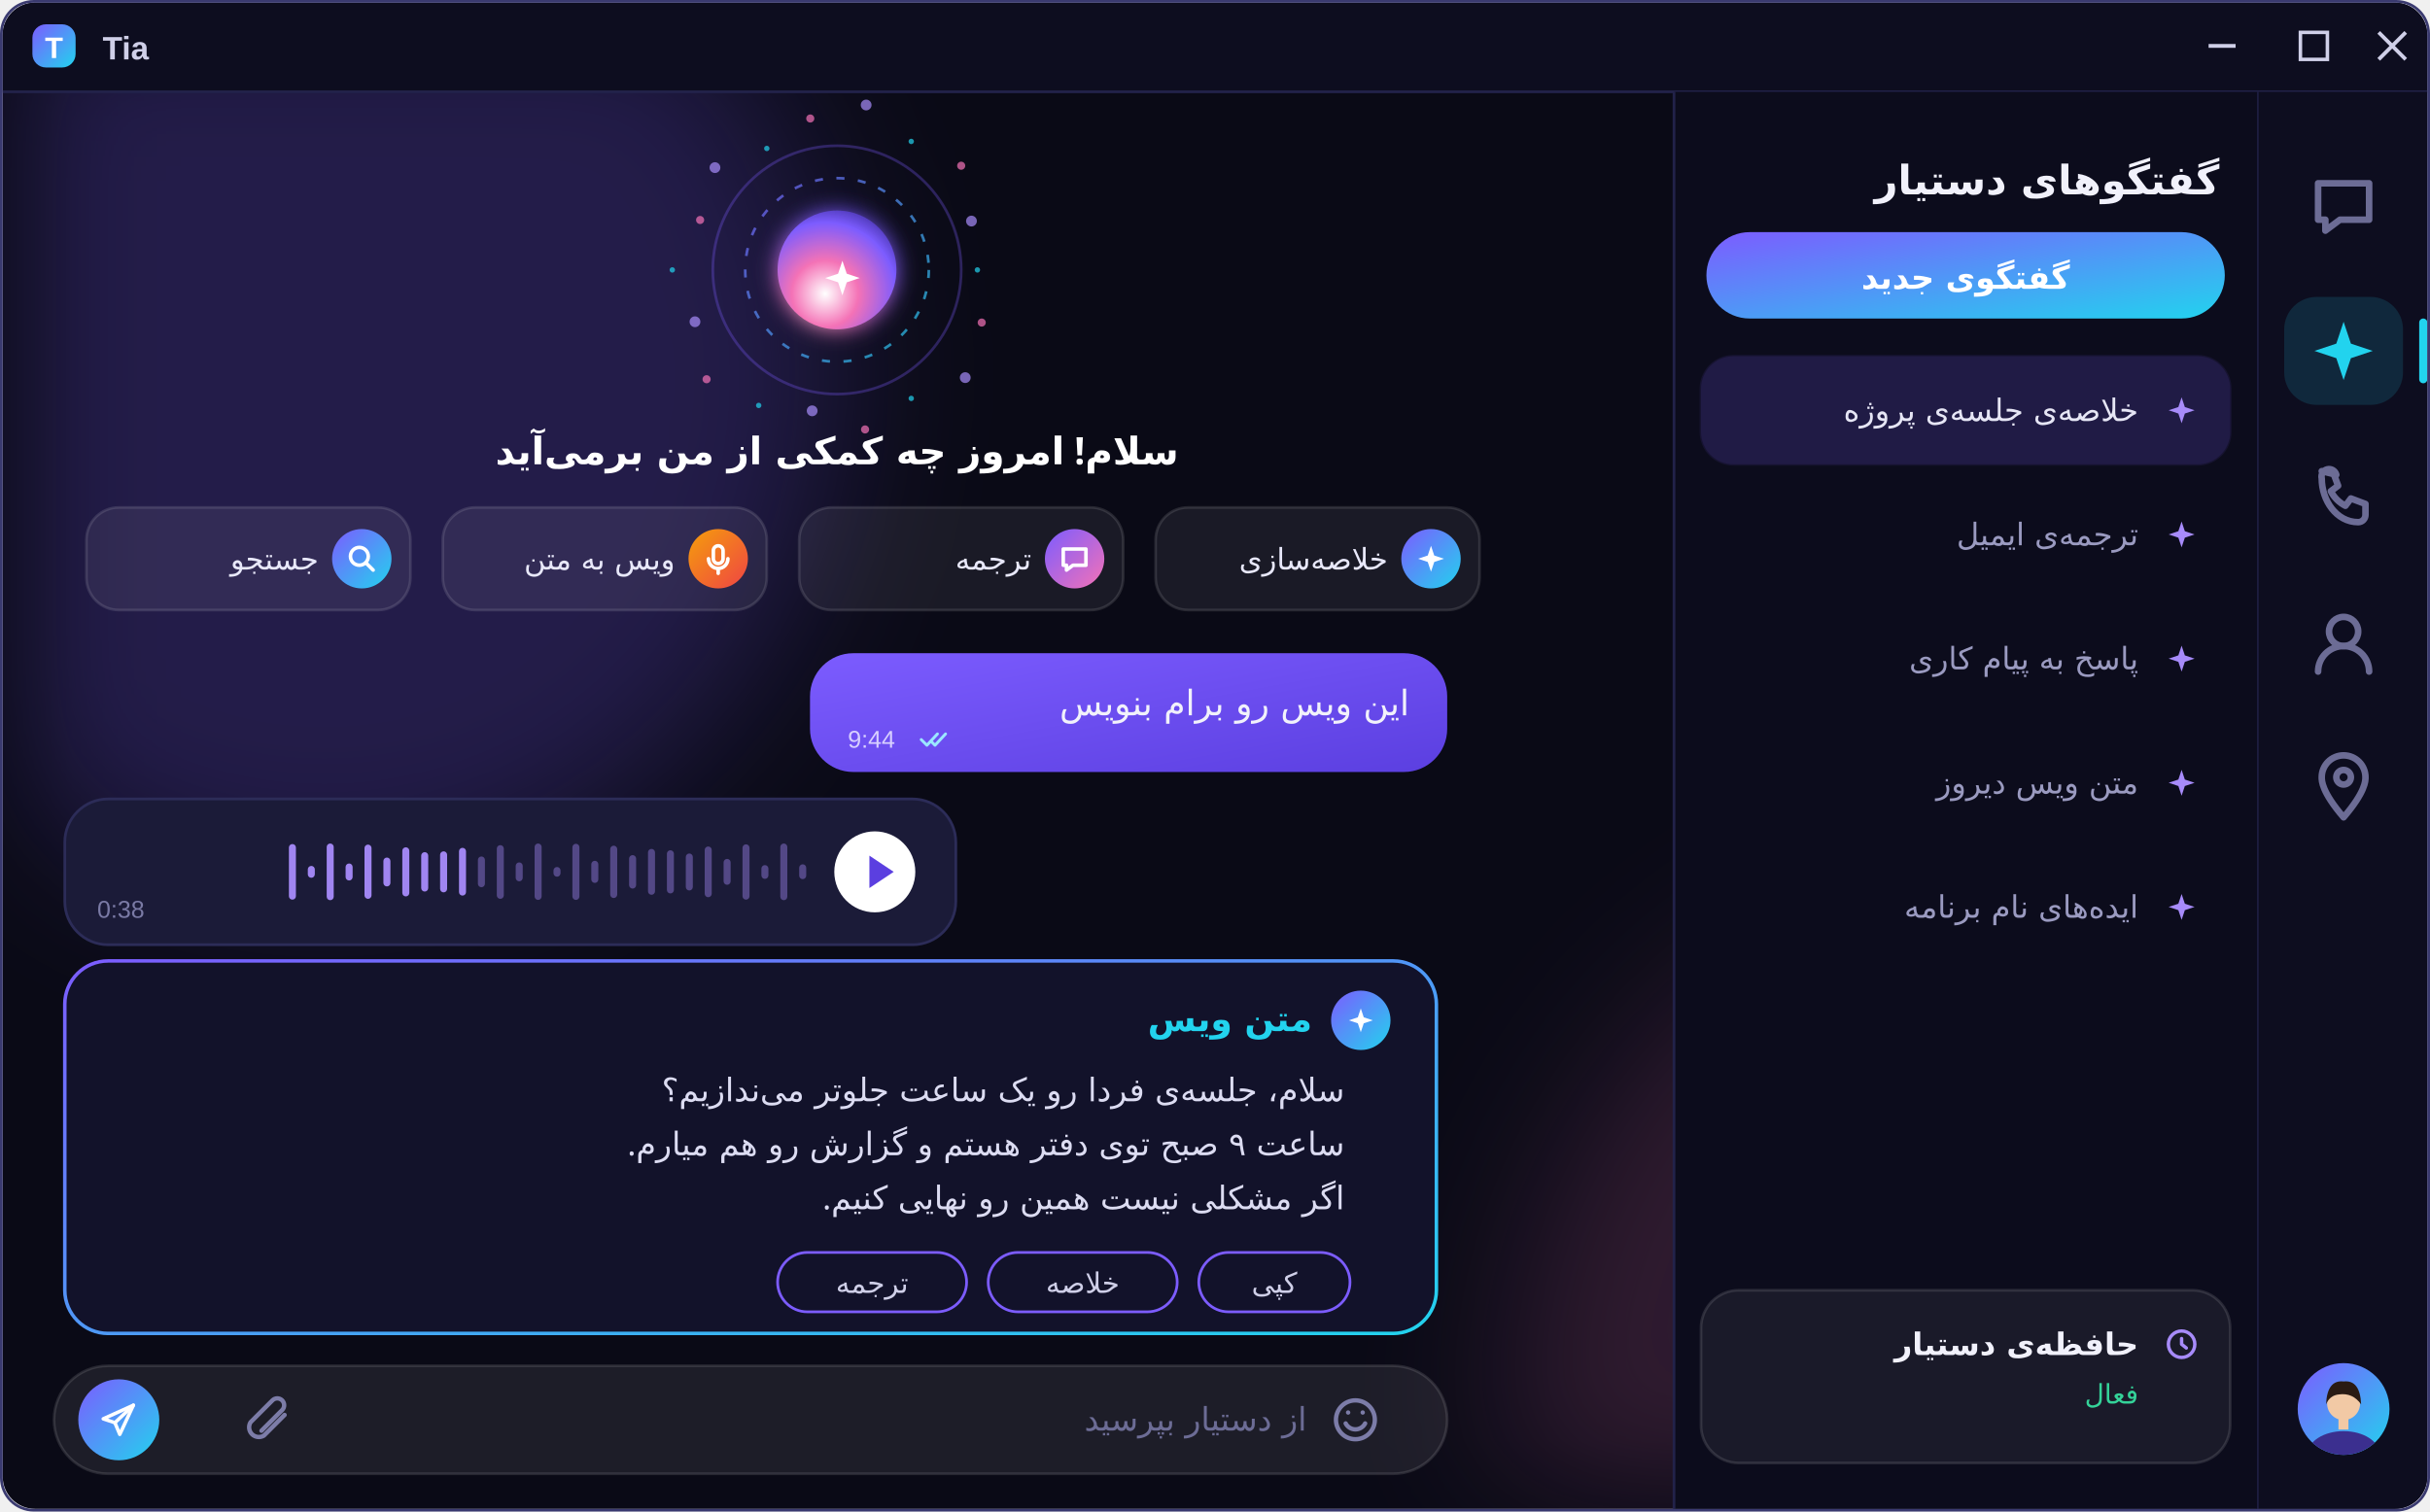
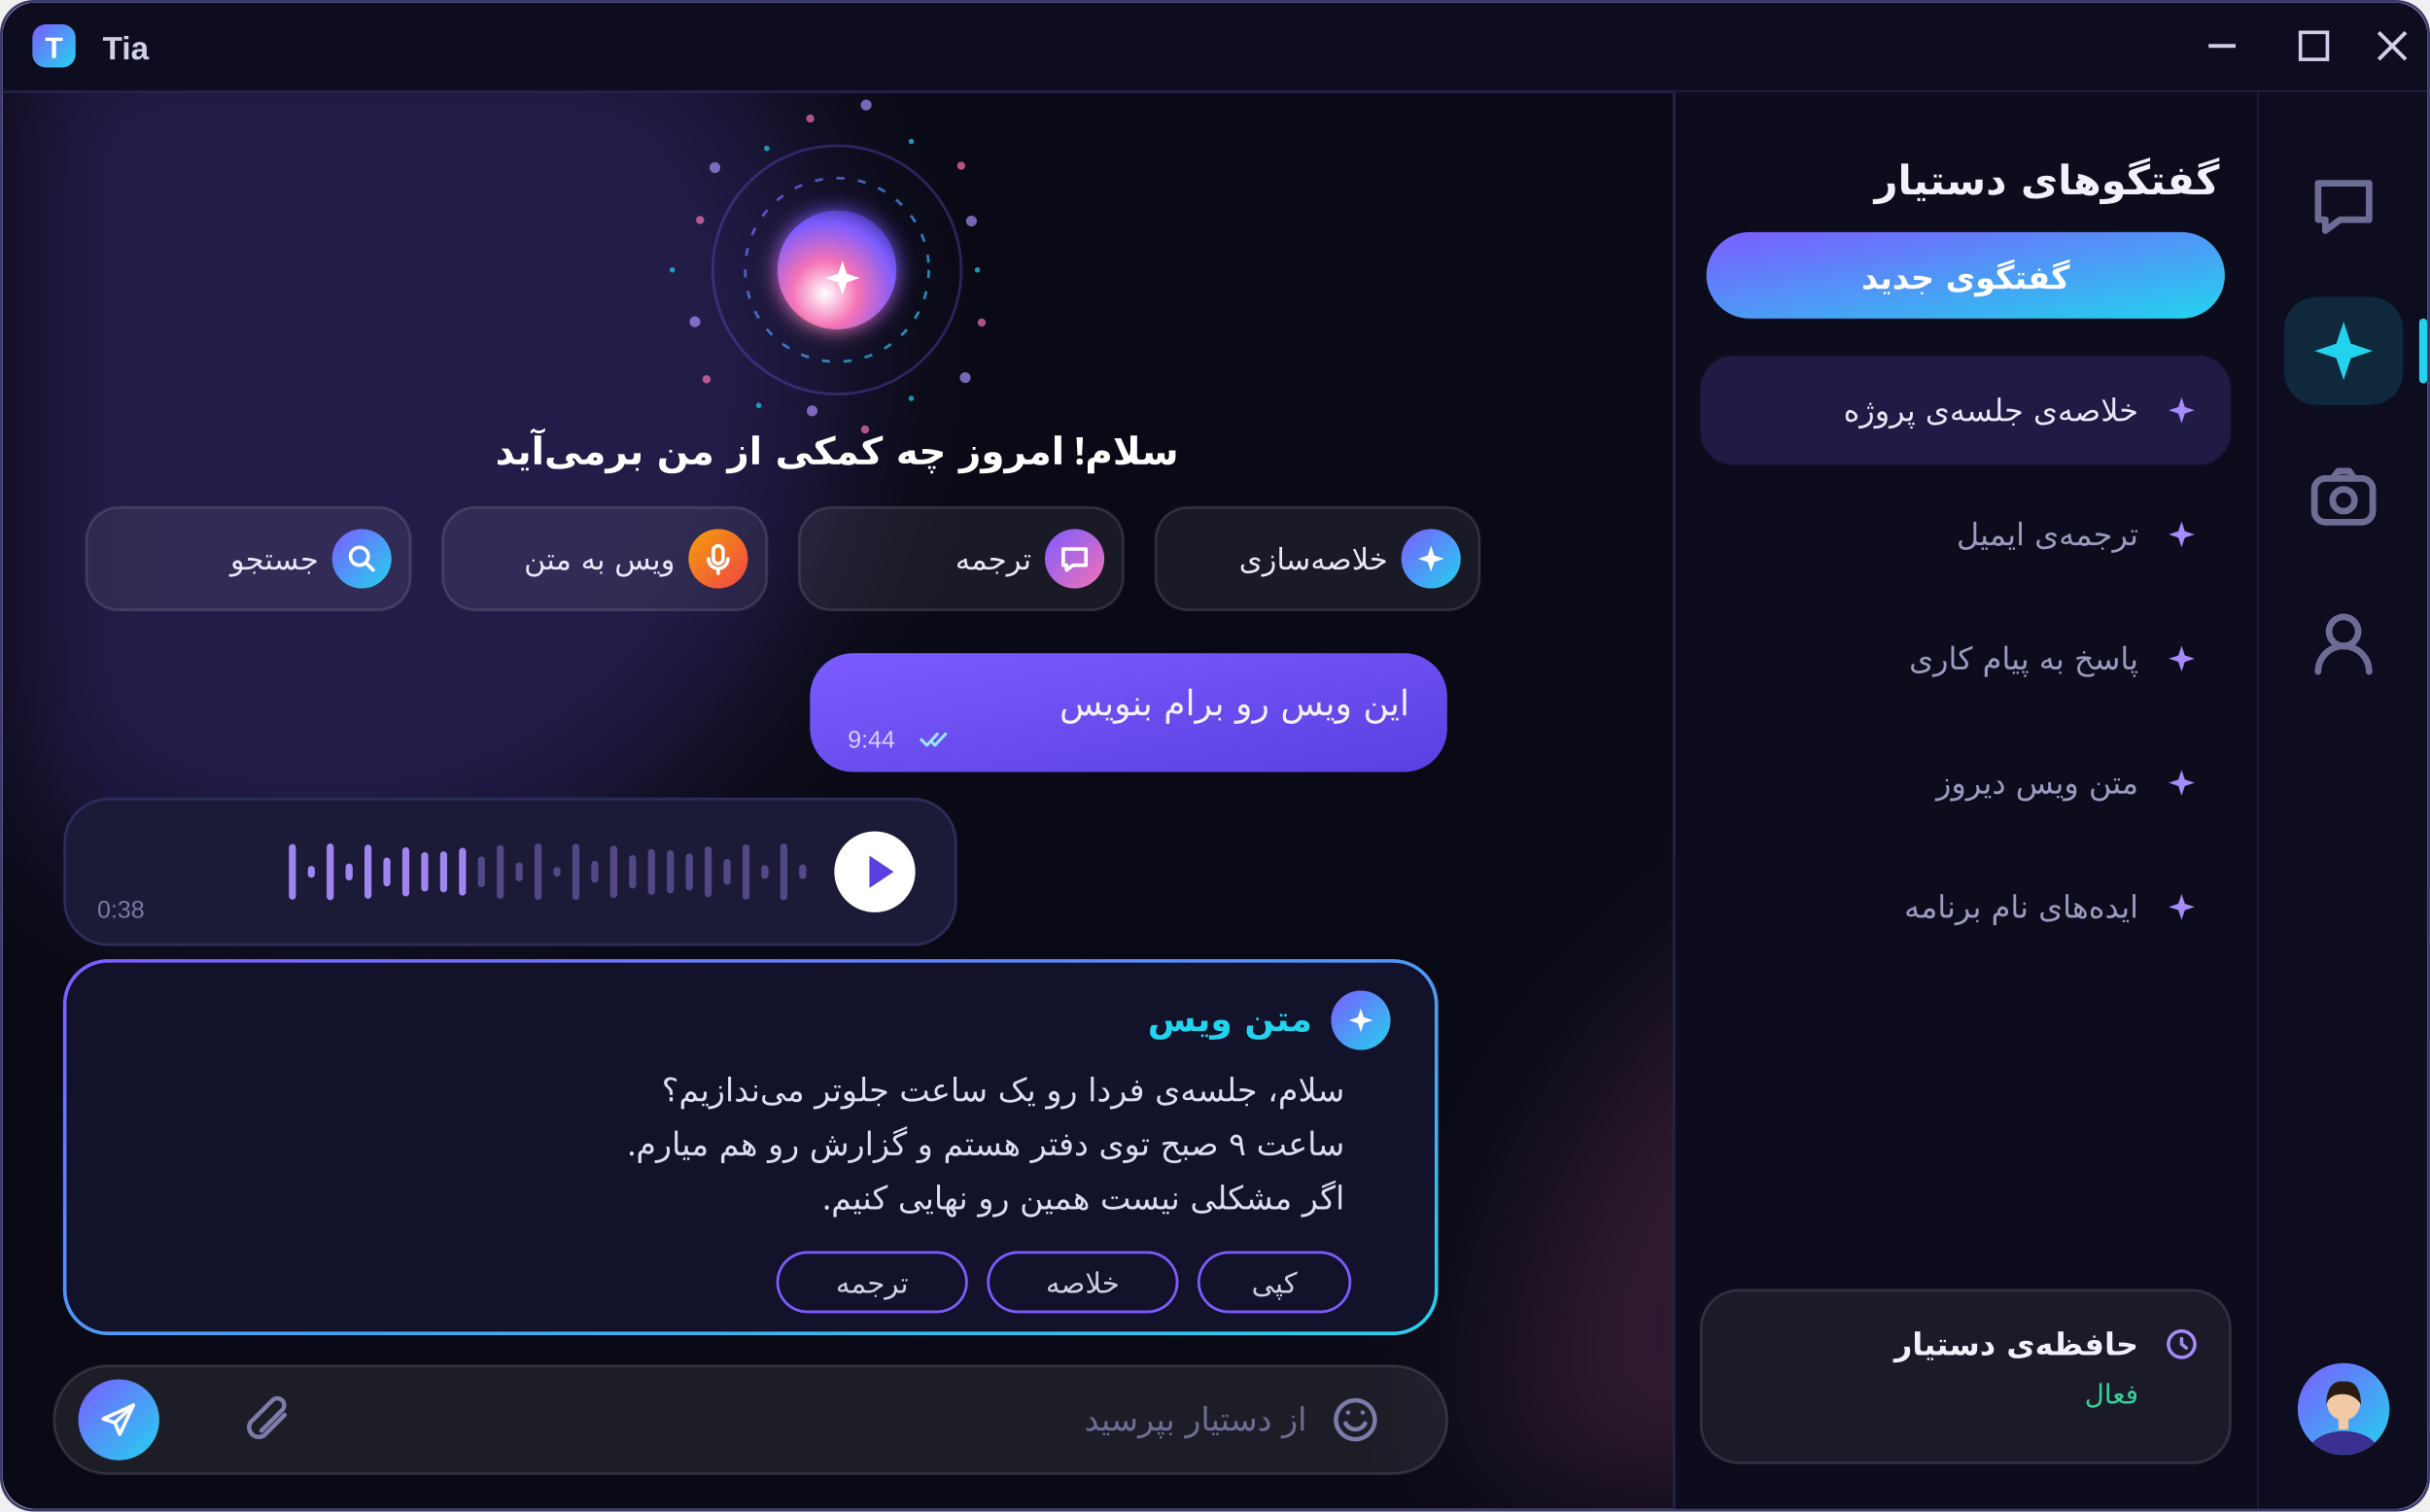
<svg xmlns="http://www.w3.org/2000/svg" viewBox="0 0 900 560" width="900" height="560" role="img">
  <defs>
    <linearGradient id="gp" x1="0" y1="0" x2="1" y2="1">
      <stop offset="0" stop-color="#7c5cff" />
      <stop offset="1" stop-color="#22d3ee" />
    </linearGradient>
    <linearGradient id="gk" x1="0" y1="0" x2="1" y2="1">
      <stop offset="0" stop-color="#7c5cff" />
      <stop offset="1" stop-color="#f472b6" />
    </linearGradient>
    <linearGradient id="gb" x1="0" y1="0" x2="1" y2="1">
      <stop offset="0" stop-color="#7c5cff" />
      <stop offset="1" stop-color="#5b3fe0" />
    </linearGradient>
    <linearGradient id="ga" x1="0" y1="0" x2="1" y2="1">
      <stop offset="0" stop-color="#f59e0b" />
      <stop offset="1" stop-color="#ef4444" />
    </linearGradient>
    <radialGradient id="go" cx=".4" cy=".7" r=".8">
      <stop offset="0" stop-color="#fff" />
      <stop offset=".35" stop-color="#f472b6" />
      <stop offset=".75" stop-color="#7c5cff" />
      <stop offset="1" stop-color="#3b2a99" />
    </radialGradient>
    <linearGradient id="fr" x1="0" y1="0" x2="1" y2="1">
      <stop offset="0" stop-color="#4a4a8a" />
      <stop offset=".5" stop-color="#14142a" />
      <stop offset="1" stop-color="#4a4a8a" />
    </linearGradient>
    <linearGradient id="sky" x1="0" y1="0" x2="0" y2="1">
      <stop offset="0" stop-color="#12063a" />
      <stop offset=".4" stop-color="#4b1d8f" />
      <stop offset=".72" stop-color="#e0489a" />
      <stop offset="1" stop-color="#f59e0b" />
    </linearGradient>
    <linearGradient id="wat" x1="0" y1="0" x2="0" y2="1">
      <stop offset="0" stop-color="#7c3aed" stop-opacity=".7" />
      <stop offset="1" stop-color="#0b0626" />
    </linearGradient>
    <filter id="bl" x="-60%" y="-60%" width="220%" height="220%">
      <feGaussianBlur stdDeviation="28" />
    </filter>
    <filter id="gl2" x="-60%" y="-60%" width="220%" height="220%">
      <feGaussianBlur stdDeviation="4" result="b" />
      <feMerge>
        <feMergeNode in="b" />
        <feMergeNode in="SourceGraphic" />
      </feMerge>
    </filter>
    <linearGradient id="av0" x1="0" y1="0" x2="1" y2="1">
      <stop offset="0" stop-color="#7c5cff" />
      <stop offset="1" stop-color="#22d3ee" />
    </linearGradient>
    <linearGradient id="av1" x1="0" y1="0" x2="1" y2="1">
      <stop offset="0" stop-color="#f472b6" />
      <stop offset="1" stop-color="#7c5cff" />
    </linearGradient>
    <linearGradient id="av2" x1="0" y1="0" x2="1" y2="1">
      <stop offset="0" stop-color="#22d3ee" />
      <stop offset="1" stop-color="#34d399" />
    </linearGradient>
    <linearGradient id="av3" x1="0" y1="0" x2="1" y2="1">
      <stop offset="0" stop-color="#f59e0b" />
      <stop offset="1" stop-color="#ef4444" />
    </linearGradient>
    <linearGradient id="av4" x1="0" y1="0" x2="1" y2="1">
      <stop offset="0" stop-color="#a78bfa" />
      <stop offset="1" stop-color="#f472b6" />
    </linearGradient>
    <linearGradient id="av5" x1="0" y1="0" x2="1" y2="1">
      <stop offset="0" stop-color="#34d399" />
      <stop offset="1" stop-color="#22d3ee" />
    </linearGradient>
    <clipPath id="wc">
      <rect x="1" y="1" width="898" height="558" rx="12" />
    </clipPath>
  </defs>
  <g clip-path="url(#wc)">
    <rect width="900" height="560" fill="#0a0a16" />
    <circle cx="120" cy="140" r="190" fill="#7c5cff" opacity=".22" filter="url(#bl)" />
    <circle cx="760" cy="520" r="200" fill="#f472b6" opacity=".16" filter="url(#bl)" />
    <rect width="900" height="34" fill="#0d0d1f" />
    <line x1="0" y1="34" x2="900" y2="34" stroke="#22224a" />
    <rect x="12" y="9" width="16" height="16" rx="5" fill="url(#gp)" />
    <text x="20" y="21.5" font-size="11" fill="#fff" text-anchor="middle" font-weight="800" font-family="Arial,sans-serif">T</text>
    <text x="38" y="22" font-size="12" fill="#cfcfe8" text-anchor="start" font-weight="700" font-family="Arial,sans-serif">Tia</text>
    <path d="M818 17h10" stroke="#cfcfe8" stroke-width="1.4" />
    <rect x="852" y="12" width="10" height="10" fill="none" stroke="#cfcfe8" stroke-width="1.3" />
    <path d="M881 12l10 10M891 12l-10 10" stroke="#cfcfe8" stroke-width="1.4" />
    <rect x="836" y="34" width="64" height="526" fill="#0d0d1f" />
    <line x1="836" y1="34" x2="836" y2="560" stroke="#22224a" />
    <g transform="translate(868 76) scale(1.35)" fill="none" stroke="#6c6c95" stroke-width="1.8" stroke-linecap="round" stroke-linejoin="round">
      <path d="M-7 -6h14v10h-8l-4 3v-3h-2z" />
    </g>
    <rect x="846" y="110" width="44" height="40" rx="12" fill="#22d3ee" opacity=".14" />
    <rect x="896" y="118" width="3" height="24" rx="1.5" fill="#22d3ee" />
    <g transform="translate(868 130) scale(1.35)" fill="#22d3ee">
      <path d="M0 -8L2 -2L8 0L2 2L0 8L-2 2L-8 0L-2 -2z" />
    </g>
    <g transform="translate(868 184) scale(1.35)" fill="none" stroke="#6c6c95" stroke-width="1.8" stroke-linecap="round" stroke-linejoin="round">
-       <path d="M-6 -7h3l1.5 4-2 1.5a9 9 0 0 0 4 4l1.5-2 4 1.5v3a2 2 0 0 1-2 2c-6 0-10-6-10-12a2 2 0 0 1 4 -1z" />
+       <rect x="-8" y="-5" width="16" height="12" rx="3" />
+       <circle cy="1" r="3" />
+       <path d="M-3 -5l1.5-2h3L3 -5" />
    </g>
    <g transform="translate(868 238) scale(1.35)" fill="none" stroke="#6c6c95" stroke-width="1.8" stroke-linecap="round" stroke-linejoin="round">
      <circle cy="-3" r="4" />
      <path d="M-7 8a7 7 0 0 1 14 0" />
-     </g>
-     <g transform="translate(868 292) scale(1.35)" fill="none" stroke="#6c6c95" stroke-width="1.8" stroke-linecap="round" stroke-linejoin="round">
-       <path d="M0 8C-6 1-6 -2-6 -3a6 6 0 0 1 12 0c0 1 0 4-6 11z" />
-       <circle cy="-3" r="2" />
    </g>
    <clipPath id="u1">
      <circle cx="868" cy="522" r="17" />
    </clipPath>
    <circle cx="868" cy="522" r="17" fill="url(#av0)" />
    <g clip-path="url(#u1)">
      <ellipse cx="868" cy="538.7" rx="13.3" ry="8.5" fill="#3b2f8f" />
      <rect x="866.1" y="525.4" width="3.7" height="4.2" fill="#f2c9a5" />
      <circle cx="868" cy="520.0" r="6.1" fill="#f2c9a5" />
      <path d="M861.5 520.3 Q861.9 511.1 868 511.8 Q874.1 511.1 874.5 520.3 Q871.4 515.9 866.3 516.6 Q862.9 516.9 861.5 520.3z" fill="#2a1b14" />
    </g>
    <rect x="620" y="34" width="216" height="526" fill="#0c0c1c" />
    <line x1="620" y1="34" x2="620" y2="560" stroke="#22224a" />
    <text x="822" y="72" font-size="15" fill="#f1f1fb" text-anchor="start" direction="rtl" font-weight="800" font-family="Tahoma,'Segoe UI',Vazirmatn,sans-serif" opacity="1">گفتگوهای دستیار</text>
    <rect x="632" y="86" width="192" height="32" rx="16" fill="url(#gp)" />
    <text x="728" y="107" font-size="12" fill="#fff" text-anchor="middle" direction="rtl" font-weight="700" font-family="Tahoma,'Segoe UI',Vazirmatn,sans-serif" opacity="1">گفتگوی جدید</text>
    <rect x="630" y="132" width="196" height="40" rx="12" fill="#7c5cff" opacity=".18" stroke="#7c5cff" stroke-opacity=".5" />
    <g transform="translate(808 152) scale(0.6)" fill="#a78bfa">
      <path d="M0 -8L2 -2L8 0L2 2L0 8L-2 2L-8 0L-2 -2z" />
    </g>
    <text x="792" y="156" font-size="11.5" fill="#e6e6f5" text-anchor="start" direction="rtl" font-weight="400" font-family="Tahoma,'Segoe UI',Vazirmatn,sans-serif" opacity="1">خلاصه‌ی جلسه‌ی پروژه</text>
    <g transform="translate(808 198) scale(0.6)" fill="#a78bfa">
      <path d="M0 -8L2 -2L8 0L2 2L0 8L-2 2L-8 0L-2 -2z" />
    </g>
    <text x="792" y="202" font-size="11.5" fill="#9a9ac0" text-anchor="start" direction="rtl" font-weight="400" font-family="Tahoma,'Segoe UI',Vazirmatn,sans-serif" opacity="1">ترجمه‌ی ایمیل</text>
    <g transform="translate(808 244) scale(0.6)" fill="#a78bfa">
      <path d="M0 -8L2 -2L8 0L2 2L0 8L-2 2L-8 0L-2 -2z" />
    </g>
    <text x="792" y="248" font-size="11.5" fill="#9a9ac0" text-anchor="start" direction="rtl" font-weight="400" font-family="Tahoma,'Segoe UI',Vazirmatn,sans-serif" opacity="1">پاسخ به پیام کاری</text>
    <g transform="translate(808 290) scale(0.6)" fill="#a78bfa">
      <path d="M0 -8L2 -2L8 0L2 2L0 8L-2 2L-8 0L-2 -2z" />
    </g>
    <text x="792" y="294" font-size="11.5" fill="#9a9ac0" text-anchor="start" direction="rtl" font-weight="400" font-family="Tahoma,'Segoe UI',Vazirmatn,sans-serif" opacity="1">متن ویس دیروز</text>
    <g transform="translate(808 336) scale(0.6)" fill="#a78bfa">
      <path d="M0 -8L2 -2L8 0L2 2L0 8L-2 2L-8 0L-2 -2z" />
    </g>
    <text x="792" y="340" font-size="11.5" fill="#9a9ac0" text-anchor="start" direction="rtl" font-weight="400" font-family="Tahoma,'Segoe UI',Vazirmatn,sans-serif" opacity="1">ایده‌های نام برنامه</text>
    <rect x="630" y="478" width="196" height="64" rx="14" fill="#fff" fill-opacity="0.06" stroke="#fff" stroke-opacity="0.12" />
    <g transform="translate(808 498) scale(0.7)" fill="none" stroke="#a78bfa" stroke-width="1.8" stroke-linecap="round" stroke-linejoin="round">
      <circle r="7" />
      <path d="M0 -3v3l2.5 2" />
    </g>
    <text x="792" y="502" font-size="11.5" fill="#f1f1fb" text-anchor="start" direction="rtl" font-weight="700" font-family="Tahoma,'Segoe UI',Vazirmatn,sans-serif" opacity="1">حافظه‌ی دستیار</text>
    <text x="792" y="520" font-size="10" fill="#34d399" text-anchor="start" direction="rtl" font-weight="400" font-family="Tahoma,'Segoe UI',Vazirmatn,sans-serif" opacity="1">فعال</text>
    <circle cx="310" cy="100" r="46" fill="none" stroke="#7c5cff" stroke-opacity=".3" />
    <circle cx="310" cy="100" r="34" fill="none" stroke="url(#gp)" stroke-dasharray="3 5" stroke-opacity=".7" />
    <circle cx="310" cy="100" r="22" fill="url(#go)" filter="url(#gl2)" />
    <g transform="translate(312 103) scale(0.8)" fill="#fff">
      <path d="M0 -8L2 -2L8 0L2 2L0 8L-2 2L-8 0L-2 -2z" />
    </g>
    <circle cx="362.0" cy="100.0" r="1.0" fill="#22d3ee" opacity=".7" />
    <circle cx="363.6" cy="119.5" r="1.5" fill="#f472b6" opacity=".7" />
    <circle cx="357.5" cy="139.9" r="2.0" fill="#a78bfa" opacity=".7" />
    <circle cx="337.5" cy="147.6" r="1.0" fill="#22d3ee" opacity=".7" />
    <circle cx="320.4" cy="159.1" r="1.5" fill="#f472b6" opacity=".7" />
    <circle cx="300.8" cy="152.2" r="2.0" fill="#a78bfa" opacity=".7" />
    <circle cx="281.0" cy="150.2" r="1.0" fill="#22d3ee" opacity=".7" />
    <circle cx="261.7" cy="140.5" r="1.5" fill="#f472b6" opacity=".7" />
    <circle cx="257.4" cy="119.2" r="2.0" fill="#a78bfa" opacity=".7" />
    <circle cx="249.0" cy="100.0" r="1.0" fill="#22d3ee" opacity=".7" />
    <circle cx="259.3" cy="81.5" r="1.5" fill="#f472b6" opacity=".7" />
    <circle cx="264.8" cy="62.1" r="2.0" fill="#a78bfa" opacity=".7" />
    <circle cx="284.0" cy="55.0" r="1.0" fill="#22d3ee" opacity=".7" />
    <circle cx="300.1" cy="43.9" r="1.5" fill="#f472b6" opacity=".7" />
    <circle cx="320.8" cy="38.9" r="2.0" fill="#a78bfa" opacity=".7" />
    <circle cx="337.5" cy="52.4" r="1.0" fill="#22d3ee" opacity=".7" />
    <circle cx="356.0" cy="61.4" r="1.5" fill="#f472b6" opacity=".7" />
    <circle cx="359.8" cy="81.9" r="2.0" fill="#a78bfa" opacity=".7" />
    <text x="310" y="172" font-size="14" fill="#fff" text-anchor="middle" direction="rtl" font-weight="800" font-family="Tahoma,'Segoe UI',Vazirmatn,sans-serif" opacity="1">سلام! امروز چه کمکی از من برمی‌آید</text>
    <rect x="428" y="188" width="120" height="38" rx="12" fill="#fff" fill-opacity="0.07" stroke="#fff" stroke-opacity="0.12" />
    <circle cx="530" cy="207" r="11" fill="url(#gp)" />
    <g transform="translate(530 207) scale(0.6)" fill="#fff">
      <path d="M0 -8L2 -2L8 0L2 2L0 8L-2 2L-8 0L-2 -2z" />
    </g>
    <text x="514" y="211" font-size="11" fill="#e8e8fa" text-anchor="start" direction="rtl" font-weight="400" font-family="Tahoma,'Segoe UI',Vazirmatn,sans-serif" opacity="1">خلاصه‌سازی</text>
    <rect x="296" y="188" width="120" height="38" rx="12" fill="#fff" fill-opacity="0.07" stroke="#fff" stroke-opacity="0.12" />
    <circle cx="398" cy="207" r="11" fill="url(#gk)" />
    <g transform="translate(398 207) scale(0.6)" fill="none" stroke="#fff" stroke-width="2.2" stroke-linecap="round" stroke-linejoin="round">
      <path d="M-7 -6h14v10h-8l-4 3v-3h-2z" />
    </g>
    <text x="382" y="211" font-size="11" fill="#e8e8fa" text-anchor="start" direction="rtl" font-weight="400" font-family="Tahoma,'Segoe UI',Vazirmatn,sans-serif" opacity="1">ترجمه</text>
    <rect x="164" y="188" width="120" height="38" rx="12" fill="#fff" fill-opacity="0.07" stroke="#fff" stroke-opacity="0.12" />
    <circle cx="266" cy="207" r="11" fill="url(#ga)" />
    <g transform="translate(266 207) scale(0.6)" fill="none" stroke="#fff" stroke-width="2.2" stroke-linecap="round" stroke-linejoin="round">
      <rect x="-3" y="-8" width="6" height="11" rx="3" />
      <path d="M-6 0a6 6 0 0 0 12 0M0 6v3" />
    </g>
    <text x="250" y="211" font-size="11" fill="#e8e8fa" text-anchor="start" direction="rtl" font-weight="400" font-family="Tahoma,'Segoe UI',Vazirmatn,sans-serif" opacity="1">ویس به متن</text>
    <rect x="32" y="188" width="120" height="38" rx="12" fill="#fff" fill-opacity="0.07" stroke="#fff" stroke-opacity="0.12" />
    <circle cx="134" cy="207" r="11" fill="url(#gp)" />
    <g transform="translate(134 207) scale(0.6)" fill="none" stroke="#fff" stroke-width="2.2" stroke-linecap="round" stroke-linejoin="round">
      <circle cx="-1.5" cy="-1.5" r="5.5" />
      <path d="M2.5 2.5L7 7" />
    </g>
    <text x="118" y="211" font-size="11" fill="#e8e8fa" text-anchor="start" direction="rtl" font-weight="400" font-family="Tahoma,'Segoe UI',Vazirmatn,sans-serif" opacity="1">جستجو</text>
    <rect x="300" y="242" width="236" height="44" rx="16" fill="url(#gb)" />
    <text x="522" y="265" font-size="13" fill="#f1f1fb" text-anchor="start" direction="rtl" font-weight="400" font-family="Tahoma,'Segoe UI',Vazirmatn,sans-serif" opacity="1">این ویس رو برام بنویس</text>
    <text x="314" y="277" font-size="9" fill="#d8d0ff" text-anchor="start" font-weight="400" font-family="Arial,sans-serif">9:44</text>
    <g transform="translate(346 274) scale(0.6)" fill="none" stroke="#9be7ff" stroke-width="1.8" stroke-linecap="round" stroke-linejoin="round">
      <path d="M-8 0L-4.5 3.5L2 -3.5M-2 1L0.5 3.5L7 -3.5" />
    </g>
    <rect x="24" y="296" width="330" height="54" rx="16" fill="#1b1b38" stroke="#2c2c58" />
    <circle cx="324" cy="323" r="15" fill="#fff" />
    <g transform="translate(325 323) scale(1)" fill="#5b3fe0">
      <path d="M-3 -6L6 0L-3 6z" />
    </g>
    <rect x="296" y="320.2" width="2.6" height="5.5" rx="1.3" fill="#a78bfa" opacity="0.4" />
    <rect x="289" y="312.5" width="2.6" height="21.0" rx="1.3" fill="#a78bfa" opacity="0.4" />
    <rect x="282" y="320.5" width="2.6" height="5.1" rx="1.3" fill="#a78bfa" opacity="0.4" />
    <rect x="275" y="312.8" width="2.6" height="20.5" rx="1.3" fill="#a78bfa" opacity="0.4" />
    <rect x="268" y="318.2" width="2.6" height="9.6" rx="1.3" fill="#a78bfa" opacity="0.4" />
    <rect x="261" y="313.6" width="2.6" height="18.8" rx="1.3" fill="#a78bfa" opacity="0.4" />
    <rect x="254" y="316.2" width="2.6" height="13.7" rx="1.3" fill="#a78bfa" opacity="0.4" />
    <rect x="247" y="315.0" width="2.6" height="16.0" rx="1.3" fill="#a78bfa" opacity="0.4" />
    <rect x="240" y="314.5" width="2.6" height="17.0" rx="1.3" fill="#a78bfa" opacity="0.4" />
    <rect x="233" y="316.8" width="2.6" height="12.4" rx="1.3" fill="#a78bfa" opacity="0.4" />
    <rect x="226" y="313.3" width="2.6" height="19.4" rx="1.3" fill="#a78bfa" opacity="0.4" />
    <rect x="219" y="318.9" width="2.6" height="8.2" rx="1.3" fill="#a78bfa" opacity="0.4" />
    <rect x="212" y="312.6" width="2.6" height="20.8" rx="1.3" fill="#a78bfa" opacity="0.4" />
    <rect x="205" y="321.2" width="2.6" height="3.6" rx="1.3" fill="#a78bfa" opacity="0.4" />
    <rect x="198" y="312.5" width="2.6" height="20.9" rx="1.3" fill="#a78bfa" opacity="0.4" />
    <rect x="191" y="319.5" width="2.6" height="7.0" rx="1.3" fill="#a78bfa" opacity="0.4" />
    <rect x="184" y="313.1" width="2.6" height="19.9" rx="1.3" fill="#a78bfa" opacity="0.4" />
    <rect x="177" y="317.3" width="2.6" height="11.4" rx="1.3" fill="#a78bfa" opacity="0.4" />
    <rect x="170" y="314.1" width="2.6" height="17.7" rx="1.3" fill="#a78bfa" opacity="0.95" />
    <rect x="163" y="315.4" width="2.6" height="15.2" rx="1.3" fill="#a78bfa" opacity="0.95" />
    <rect x="156" y="315.7" width="2.6" height="14.6" rx="1.3" fill="#a78bfa" opacity="0.95" />
    <rect x="149" y="313.9" width="2.6" height="18.2" rx="1.3" fill="#a78bfa" opacity="0.95" />
    <rect x="142" y="317.7" width="2.6" height="10.7" rx="1.3" fill="#a78bfa" opacity="0.95" />
    <rect x="135" y="312.9" width="2.6" height="20.1" rx="1.3" fill="#a78bfa" opacity="0.95" />
    <rect x="128" y="319.9" width="2.6" height="6.3" rx="1.3" fill="#a78bfa" opacity="0.95" />
    <rect x="121" y="312.5" width="2.6" height="21.0" rx="1.3" fill="#a78bfa" opacity="0.95" />
    <rect x="114" y="320.8" width="2.6" height="4.4" rx="1.3" fill="#a78bfa" opacity="0.95" />
    <rect x="107" y="312.7" width="2.6" height="20.6" rx="1.3" fill="#a78bfa" opacity="0.95" />
    <text x="36" y="340" font-size="9" fill="#7a7aa5" text-anchor="start" font-weight="400" font-family="Arial,sans-serif">0:38</text>
    <rect x="24" y="356" width="508" height="138" rx="16" fill="#12122a" stroke="url(#gp)" stroke-width="1.3" />
    <circle cx="504" cy="378" r="11" fill="url(#gp)" />
    <g transform="translate(504 378) scale(0.55)" fill="#fff">
      <path d="M0 -8L2 -2L8 0L2 2L0 8L-2 2L-8 0L-2 -2z" />
    </g>
    <text x="486" y="382" font-size="13" fill="#22d3ee" text-anchor="start" direction="rtl" font-weight="700" font-family="Tahoma,'Segoe UI',Vazirmatn,sans-serif" opacity="1">متن ویس</text>
    <text x="498" y="408" font-size="12" fill="#dcdcf2" text-anchor="start" direction="rtl" font-weight="400" font-family="Tahoma,'Segoe UI',Vazirmatn,sans-serif" opacity="1">سلام، جلسه‌ی فردا رو یک ساعت جلوتر می‌ندازیم؟</text>
    <text x="498" y="428" font-size="12" fill="#dcdcf2" text-anchor="start" direction="rtl" font-weight="400" font-family="Tahoma,'Segoe UI',Vazirmatn,sans-serif" opacity="1">ساعت ۹ صبح توی دفتر هستم و گزارش رو هم میارم.</text>
    <text x="498" y="448" font-size="12" fill="#dcdcf2" text-anchor="start" direction="rtl" font-weight="400" font-family="Tahoma,'Segoe UI',Vazirmatn,sans-serif" opacity="1">اگر مشکلی نیست همین رو نهایی کنیم.</text>
    <rect x="444" y="464" width="56" height="22" rx="11" fill="none" stroke="#7c5cff" />
    <text x="472.0" y="479" font-size="10.5" fill="#cfcfe8" text-anchor="middle" direction="rtl" font-weight="400" font-family="Tahoma,'Segoe UI',Vazirmatn,sans-serif" opacity="1">کپی</text>
    <rect x="366" y="464" width="70" height="22" rx="11" fill="none" stroke="#7c5cff" />
    <text x="401.0" y="479" font-size="10.5" fill="#cfcfe8" text-anchor="middle" direction="rtl" font-weight="400" font-family="Tahoma,'Segoe UI',Vazirmatn,sans-serif" opacity="1">خلاصه</text>
    <rect x="288" y="464" width="70" height="22" rx="11" fill="none" stroke="#7c5cff" />
    <text x="323.0" y="479" font-size="10.5" fill="#cfcfe8" text-anchor="middle" direction="rtl" font-weight="400" font-family="Tahoma,'Segoe UI',Vazirmatn,sans-serif" opacity="1">ترجمه</text>
    <rect x="20" y="506" width="516" height="40" rx="20" fill="#fff" fill-opacity="0.08" stroke="#fff" stroke-opacity="0.12" />
    <g transform="translate(502 526) scale(0.9)" fill="none" stroke="#7c7ca8" stroke-width="1.8" stroke-linecap="round" stroke-linejoin="round">
      <circle r="8" />
      <path d="M-4 1.5a4.5 4.5 0 0 0 8 0M-3 -3h.01M3 -3h.01" />
    </g>
    <text x="484" y="530" font-size="12" fill="#6c6c95" text-anchor="start" direction="rtl" font-weight="400" font-family="Tahoma,'Segoe UI',Vazirmatn,sans-serif" opacity="1">از دستیار بپرسید</text>
    <g transform="translate(100 526) scale(0.9)" fill="none" stroke="#7c7ca8" stroke-width="1.8" stroke-linecap="round" stroke-linejoin="round">
      <path d="M6 -2L-2.5 6.5a4 4 0 0 1-5.5-5.5L1 -8a2.8 2.8 0 0 1 4 4L-3.5 4.5" />
    </g>
    <circle cx="44" cy="526" r="15" fill="url(#gp)" />
    <g transform="translate(44 526) scale(0.72)" fill="none" stroke="#fff" stroke-width="1.8" stroke-linecap="round" stroke-linejoin="round">
      <path d="M7.5 -7.5L-8 -0.5L-2 1.5L0.5 7.5z" />
      <path d="M-2 1.5L7.5 -7.5" />
    </g>
  </g>
  <rect x=".5" y=".5" width="899" height="559" rx="12" fill="none" stroke="#3a3a70" />
</svg>
